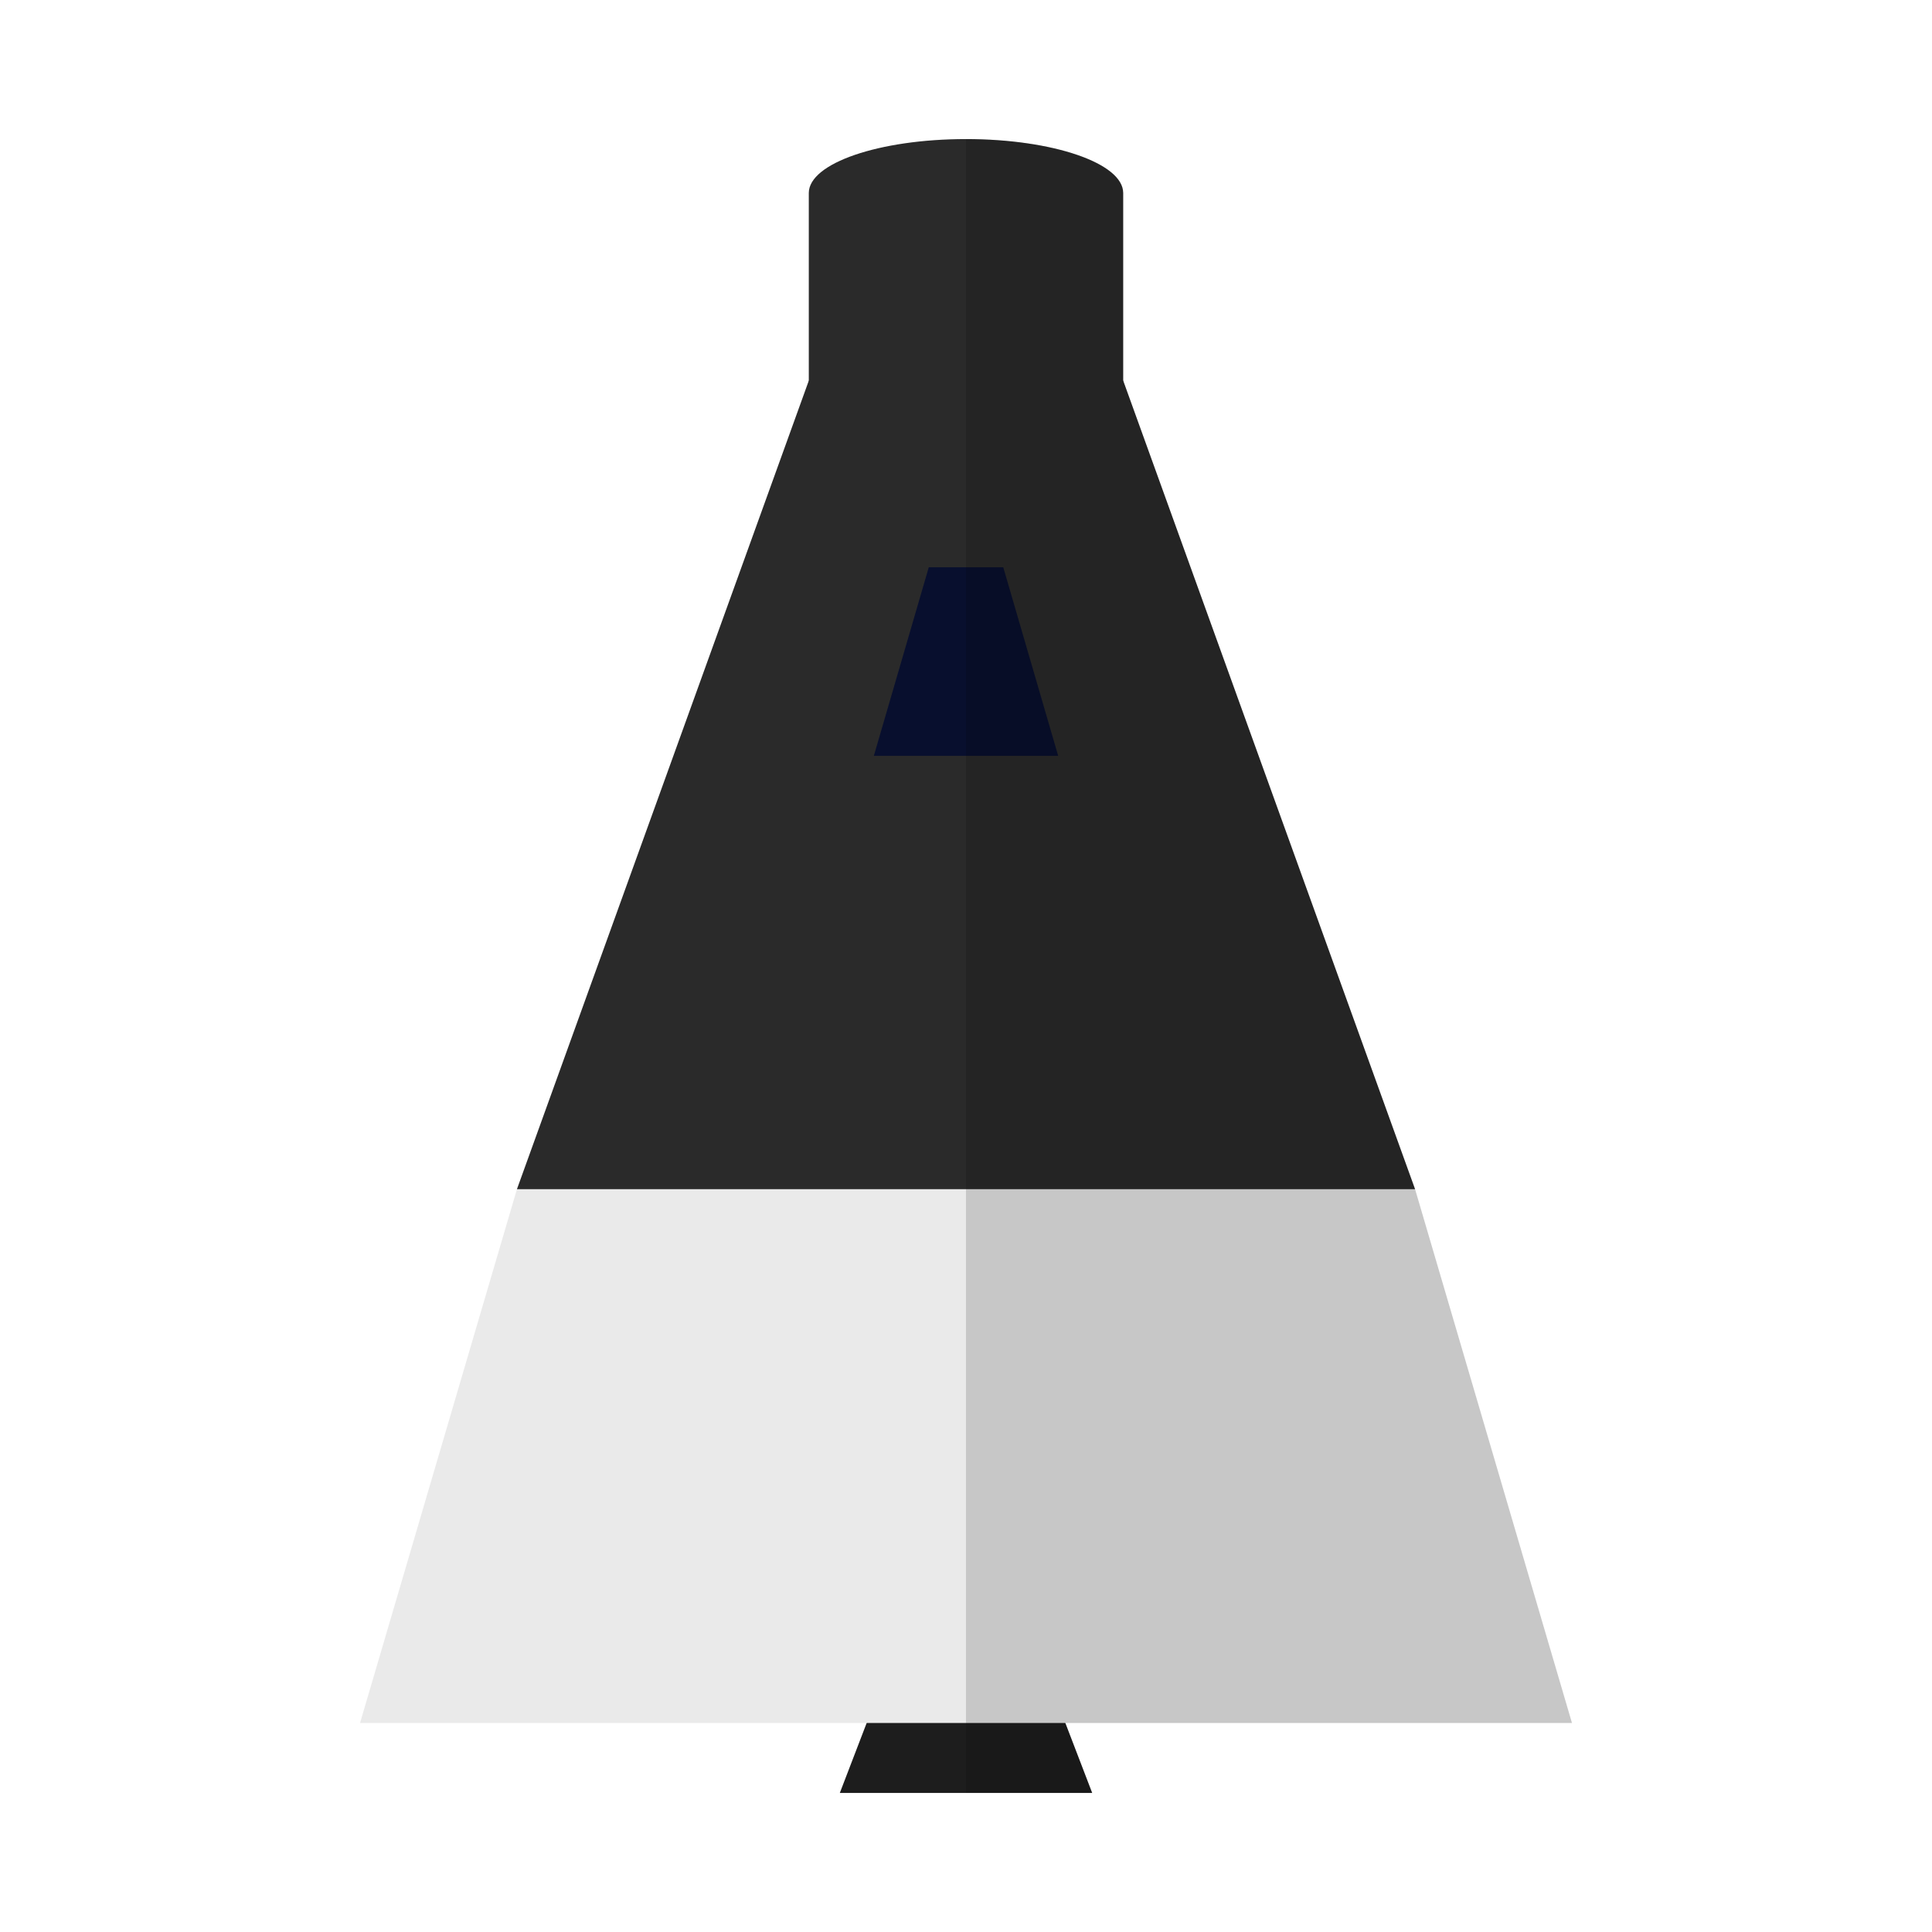
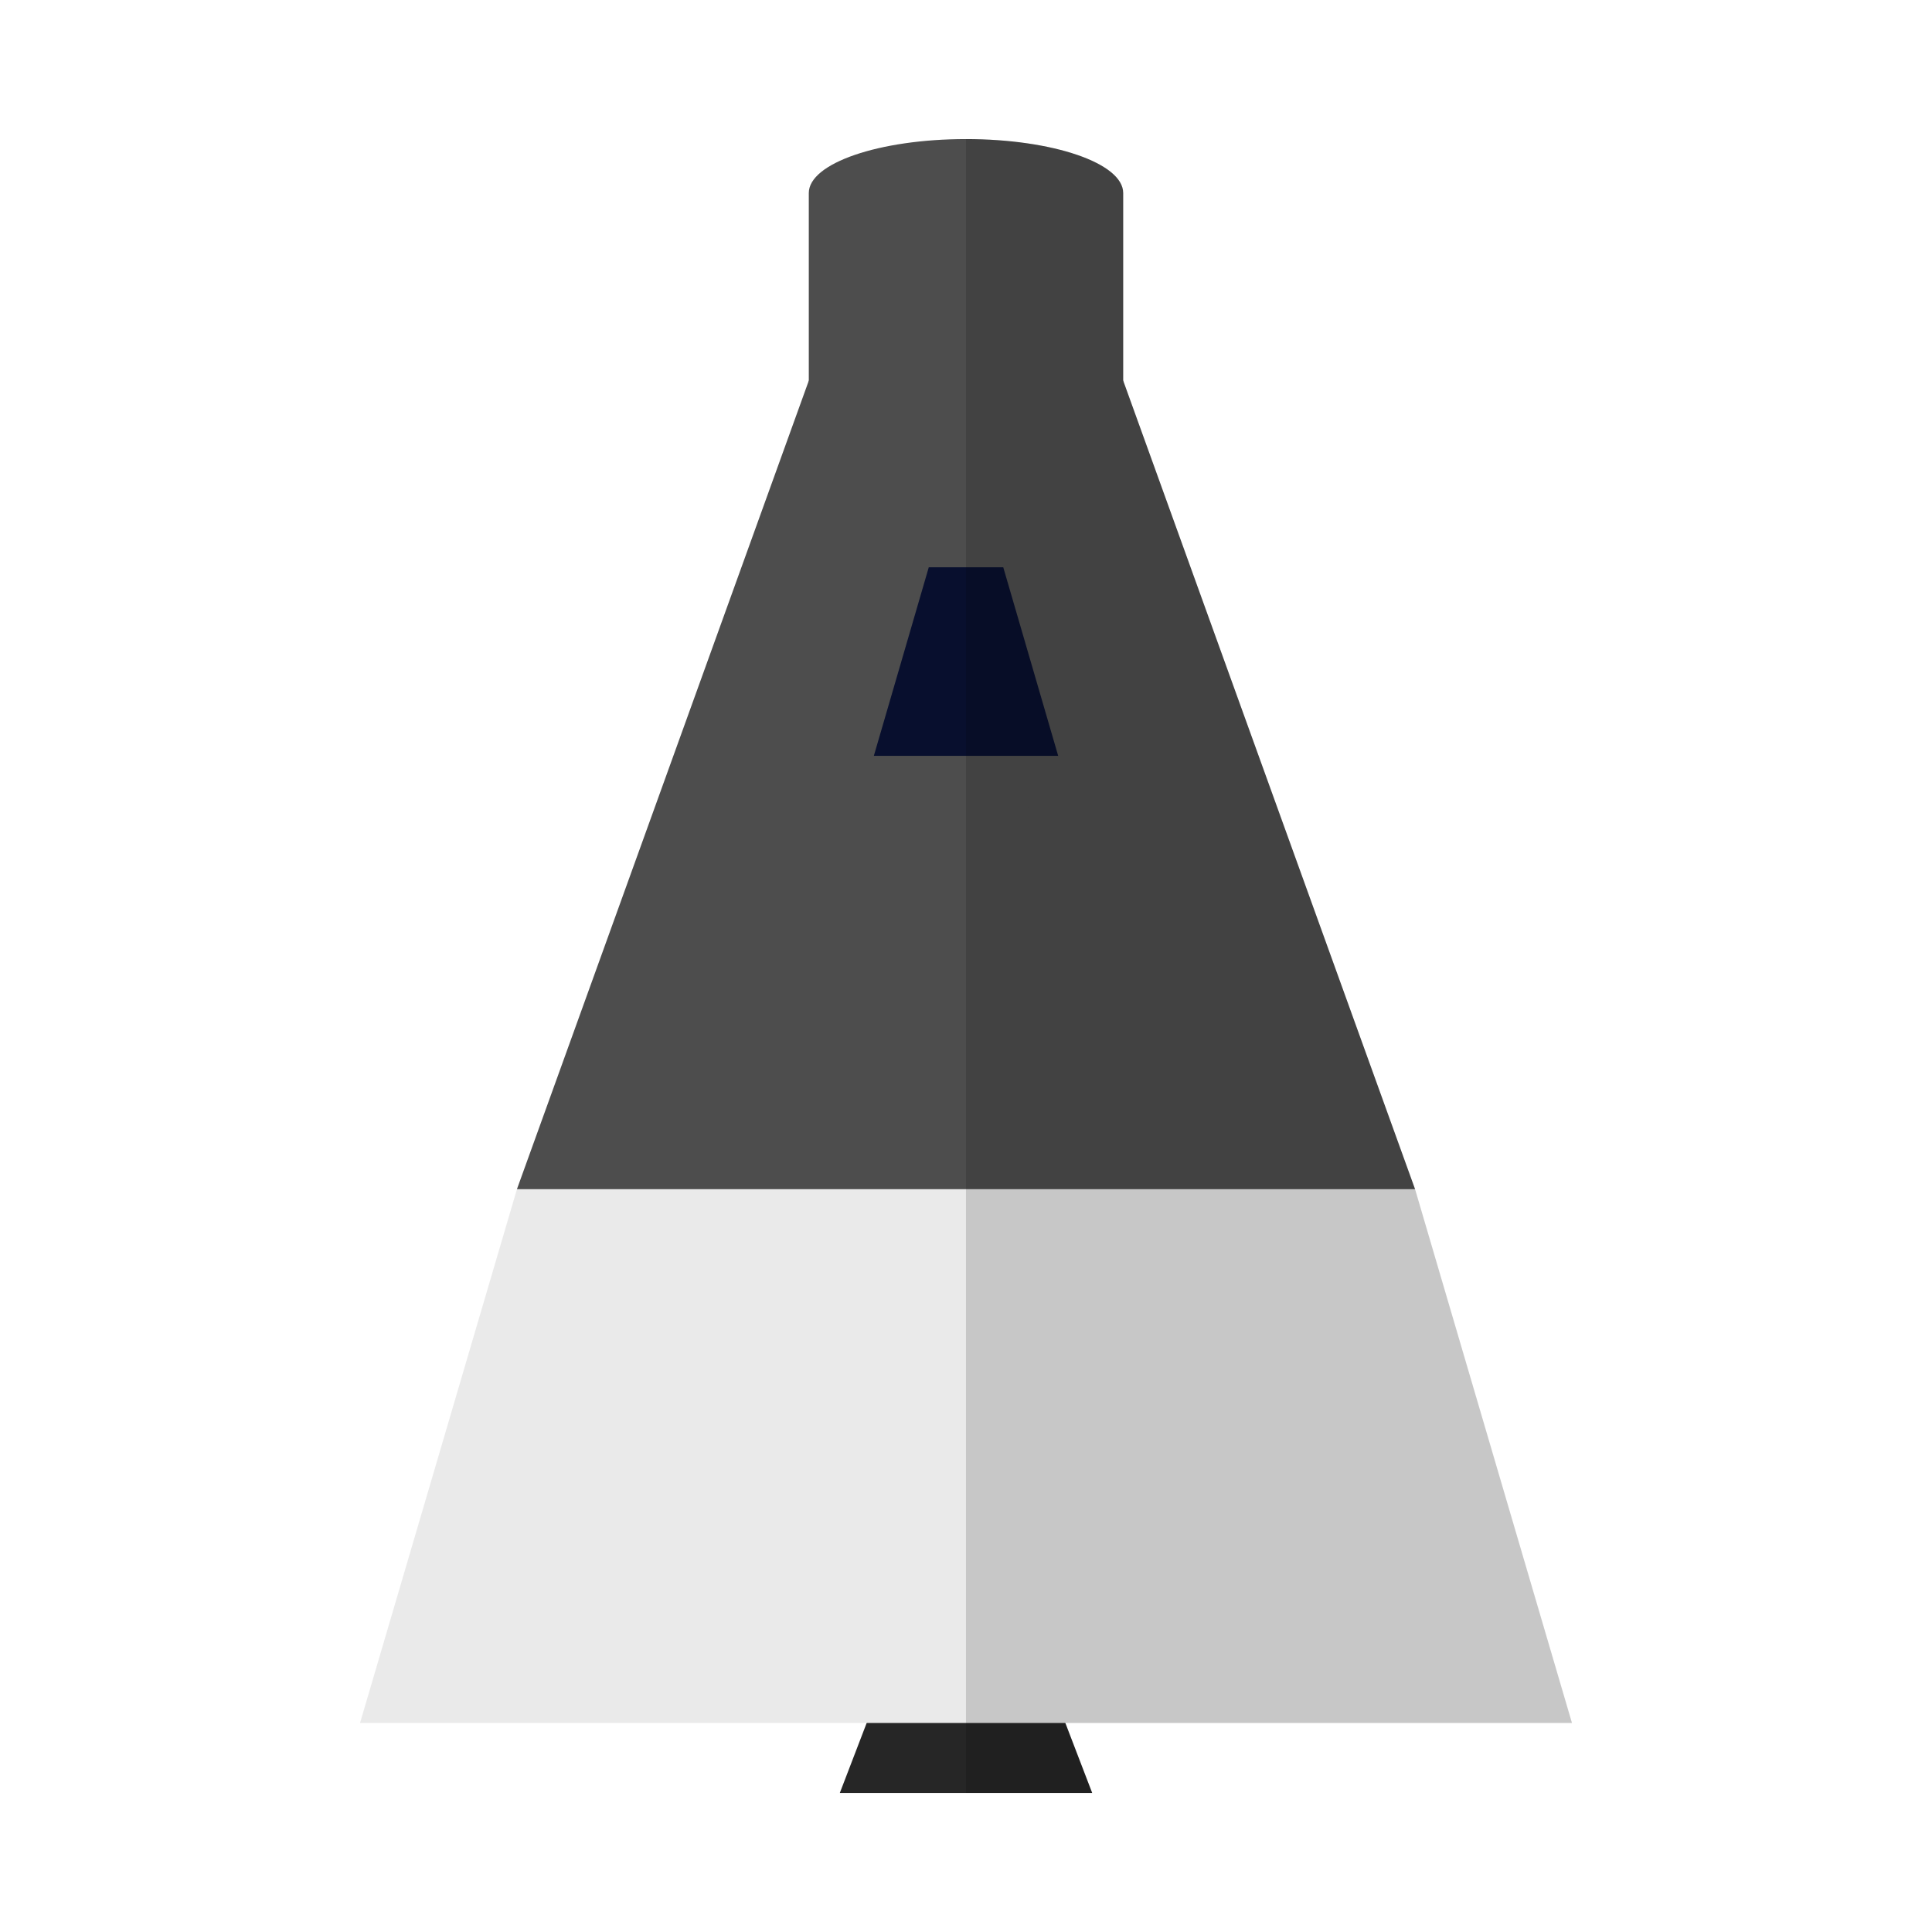
<svg xmlns="http://www.w3.org/2000/svg" width="300" height="300" viewBox="0 0 79.375 79.375" version="1.1" id="svg1">
  <defs id="defs1" />
  <g id="layer1" transform="translate(4.9999999e-7,8.295043)">
    <g id="g24">
-       <path style="fill:#1d1d1d;fill-opacity:1;stroke-width:1.623" id="path8" d="m 46.56,64.923 -15.601,0 7.801,-13.511 z" transform="matrix(0.6645524,0,0,1,13.92977,0.4433278)" />
+       <path style="fill:#262626;fill-opacity:1;stroke-width:1.623" id="path8" d="m 46.56,64.923 -15.601,0 7.801,-13.511 z" transform="matrix(0.6645524,0,0,1,13.92977,0.4433278)" />
      <path id="path2" style="fill:#eaeaea;fill-opacity:1;stroke-width:1.323" d="M 21.238,40.562 14.792,62.492 H 64.583 L 58.137,40.562 Z" />
    </g>
    <g id="g23">
-       <path id="path1" style="fill:#2a2a2a;fill-opacity:1;stroke-width:1.323" d="M 33.229,7.344 21.238,40.562 H 58.137 L 46.146,7.344 Z" />
-       <rect style="fill:#2a2a2a;fill-opacity:1;stroke-width:1.323" id="rect1" width="12.916" height="27.633" x="33.229" y="-2.581" ry="2.215" rx="6.458" />
+       <path id="path1" style="fill:#4d4d4d;fill-opacity:1;stroke-width:1.323" d="M 33.229,7.344 21.238,40.562 H 58.137 L 46.146,7.344 Z" />
+       <rect style="fill:#4d4d4d;fill-opacity:1;stroke-width:1.323" id="rect1" width="12.916" height="27.633" x="33.229" y="-2.581" ry="2.215" rx="6.458" />
      <path id="path3" style="fill:#080f2e;fill-opacity:1;stroke-width:1.323" d="m 38.158,15.011 -2.257,7.748 h 7.574 l -2.257,-7.748 z" />
    </g>
    <path id="path23" style="fill:#000000;stroke-width:1.323;fill-opacity:0.15" d="m 39.687,-2.581 v 9.925 7.667 7.748 2.292 15.51 11.293 10.636 2.875 h 5.184 L 43.768,62.492 H 64.583 L 58.137,40.562 46.145,7.345 v -7.711 c 0,-1.227 -2.88,-2.215 -6.458,-2.215 z" />
  </g>
</svg>
